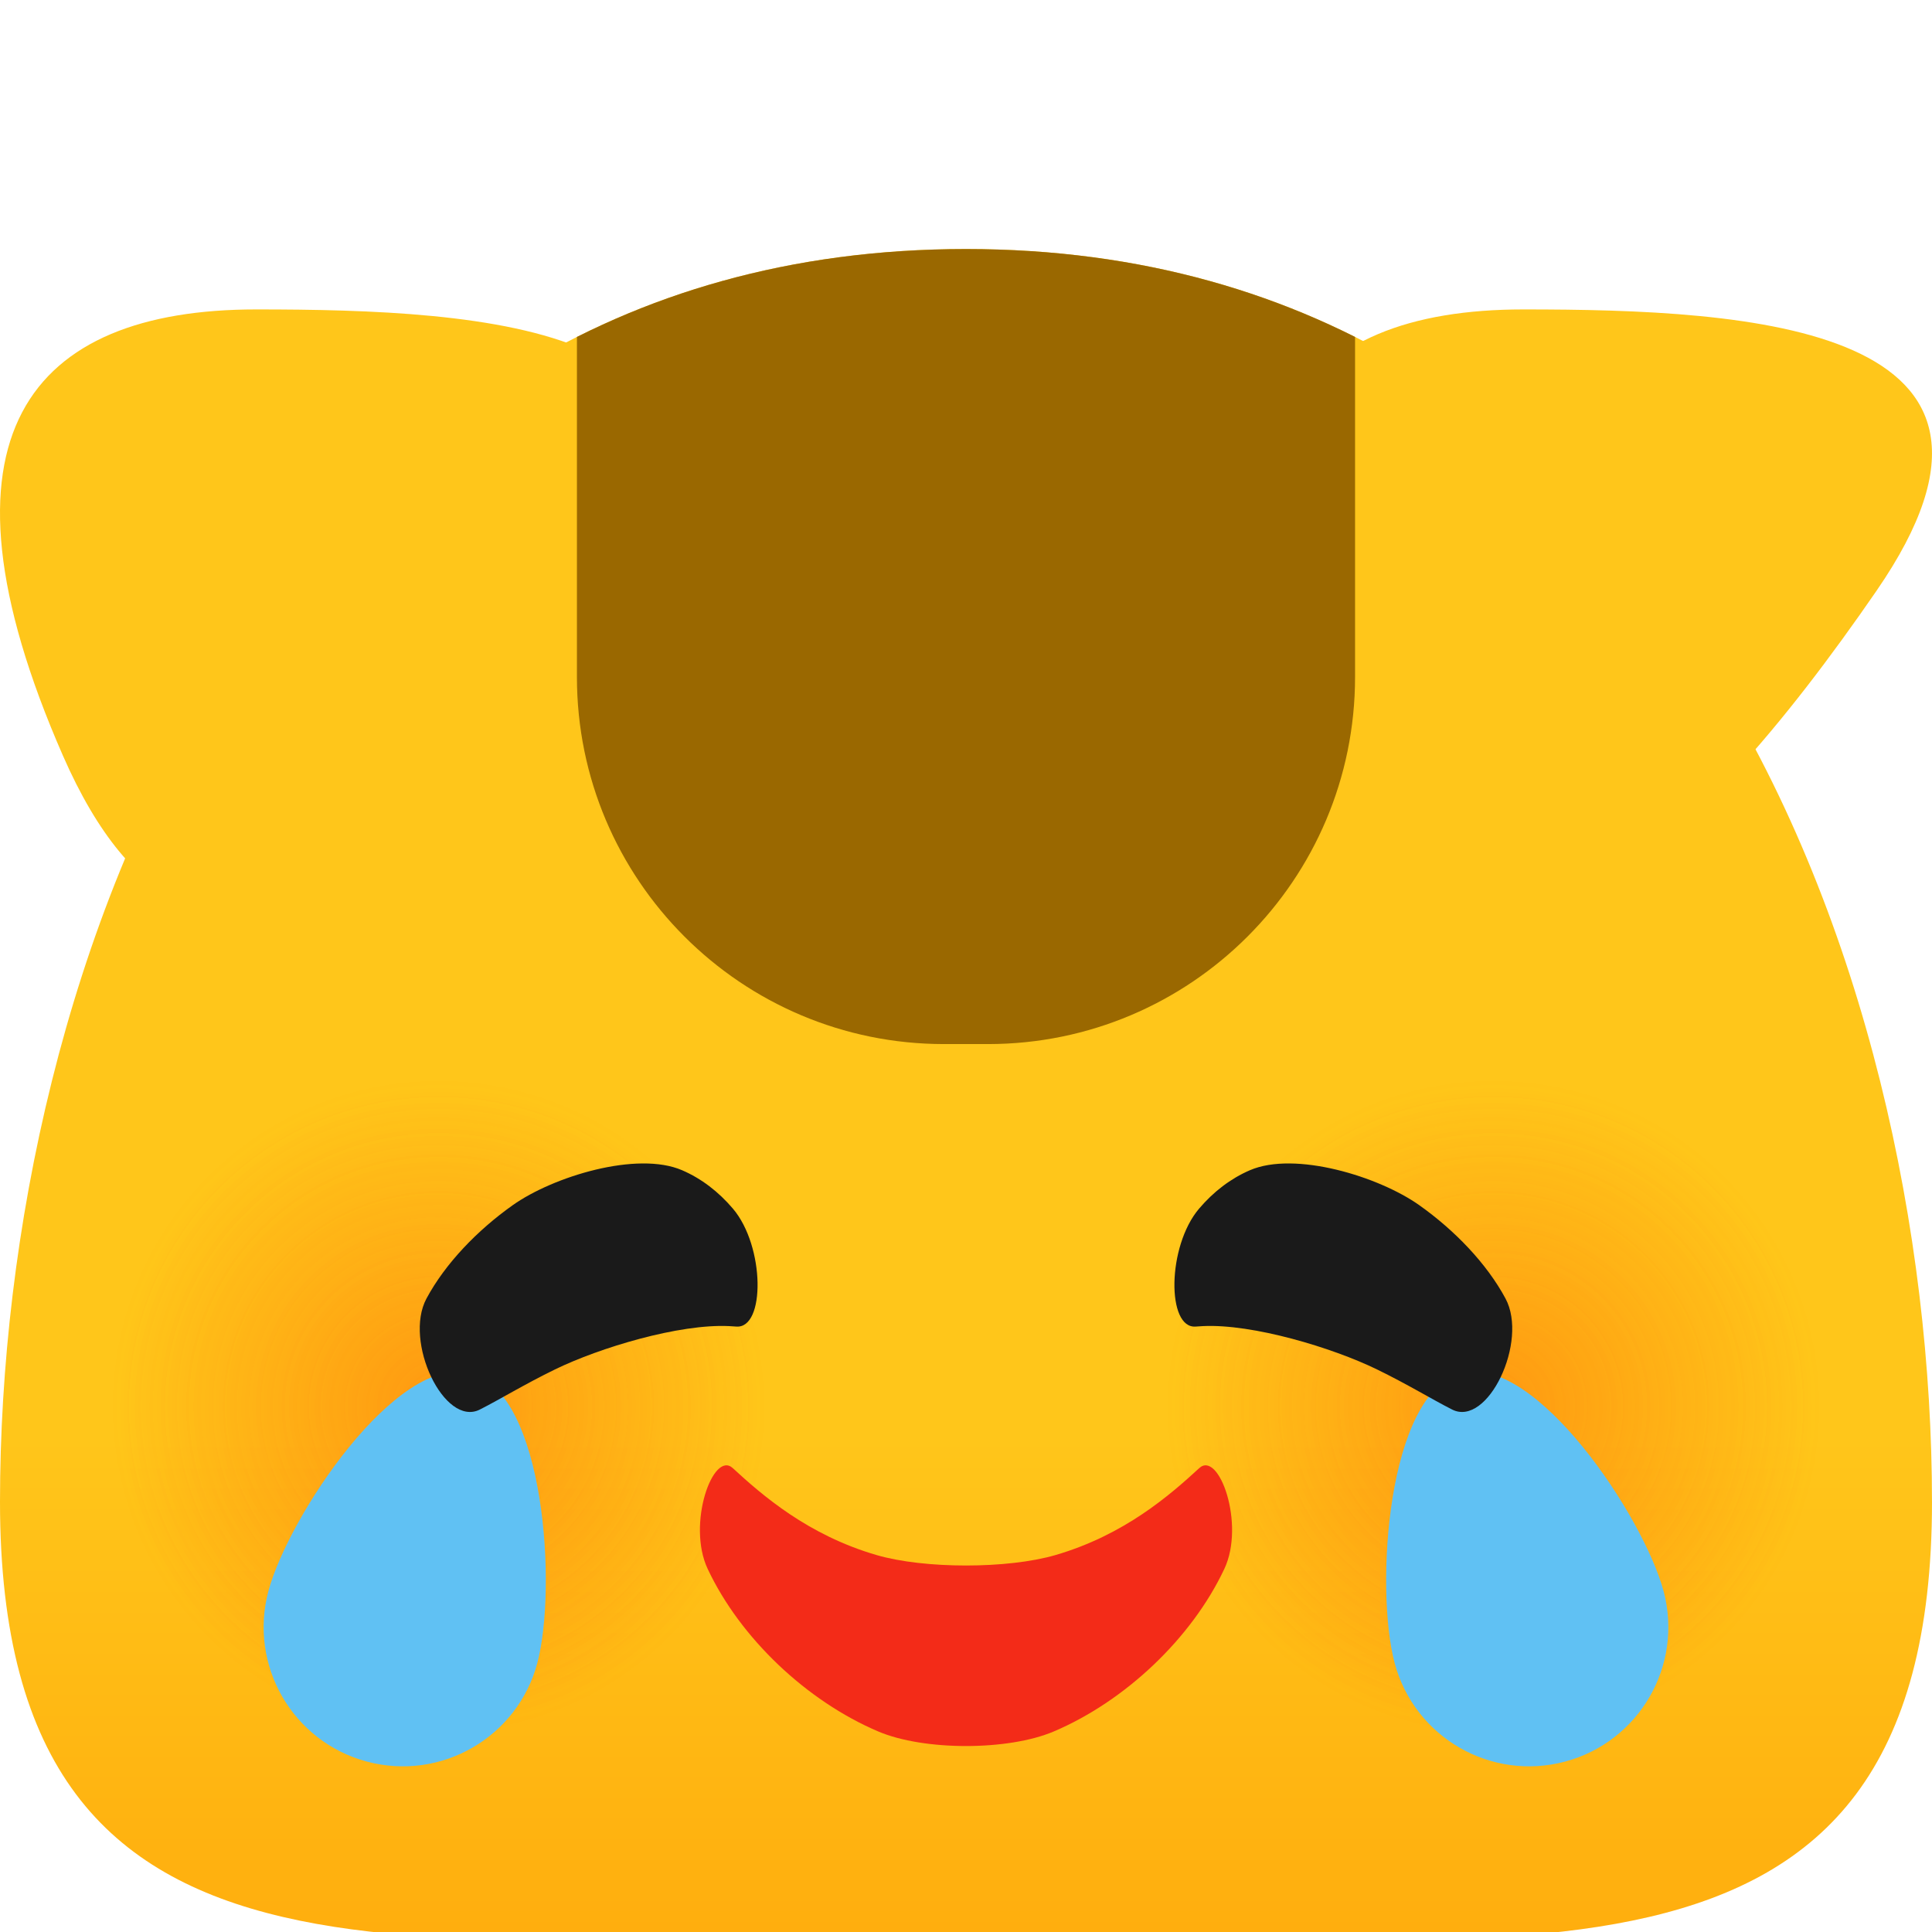
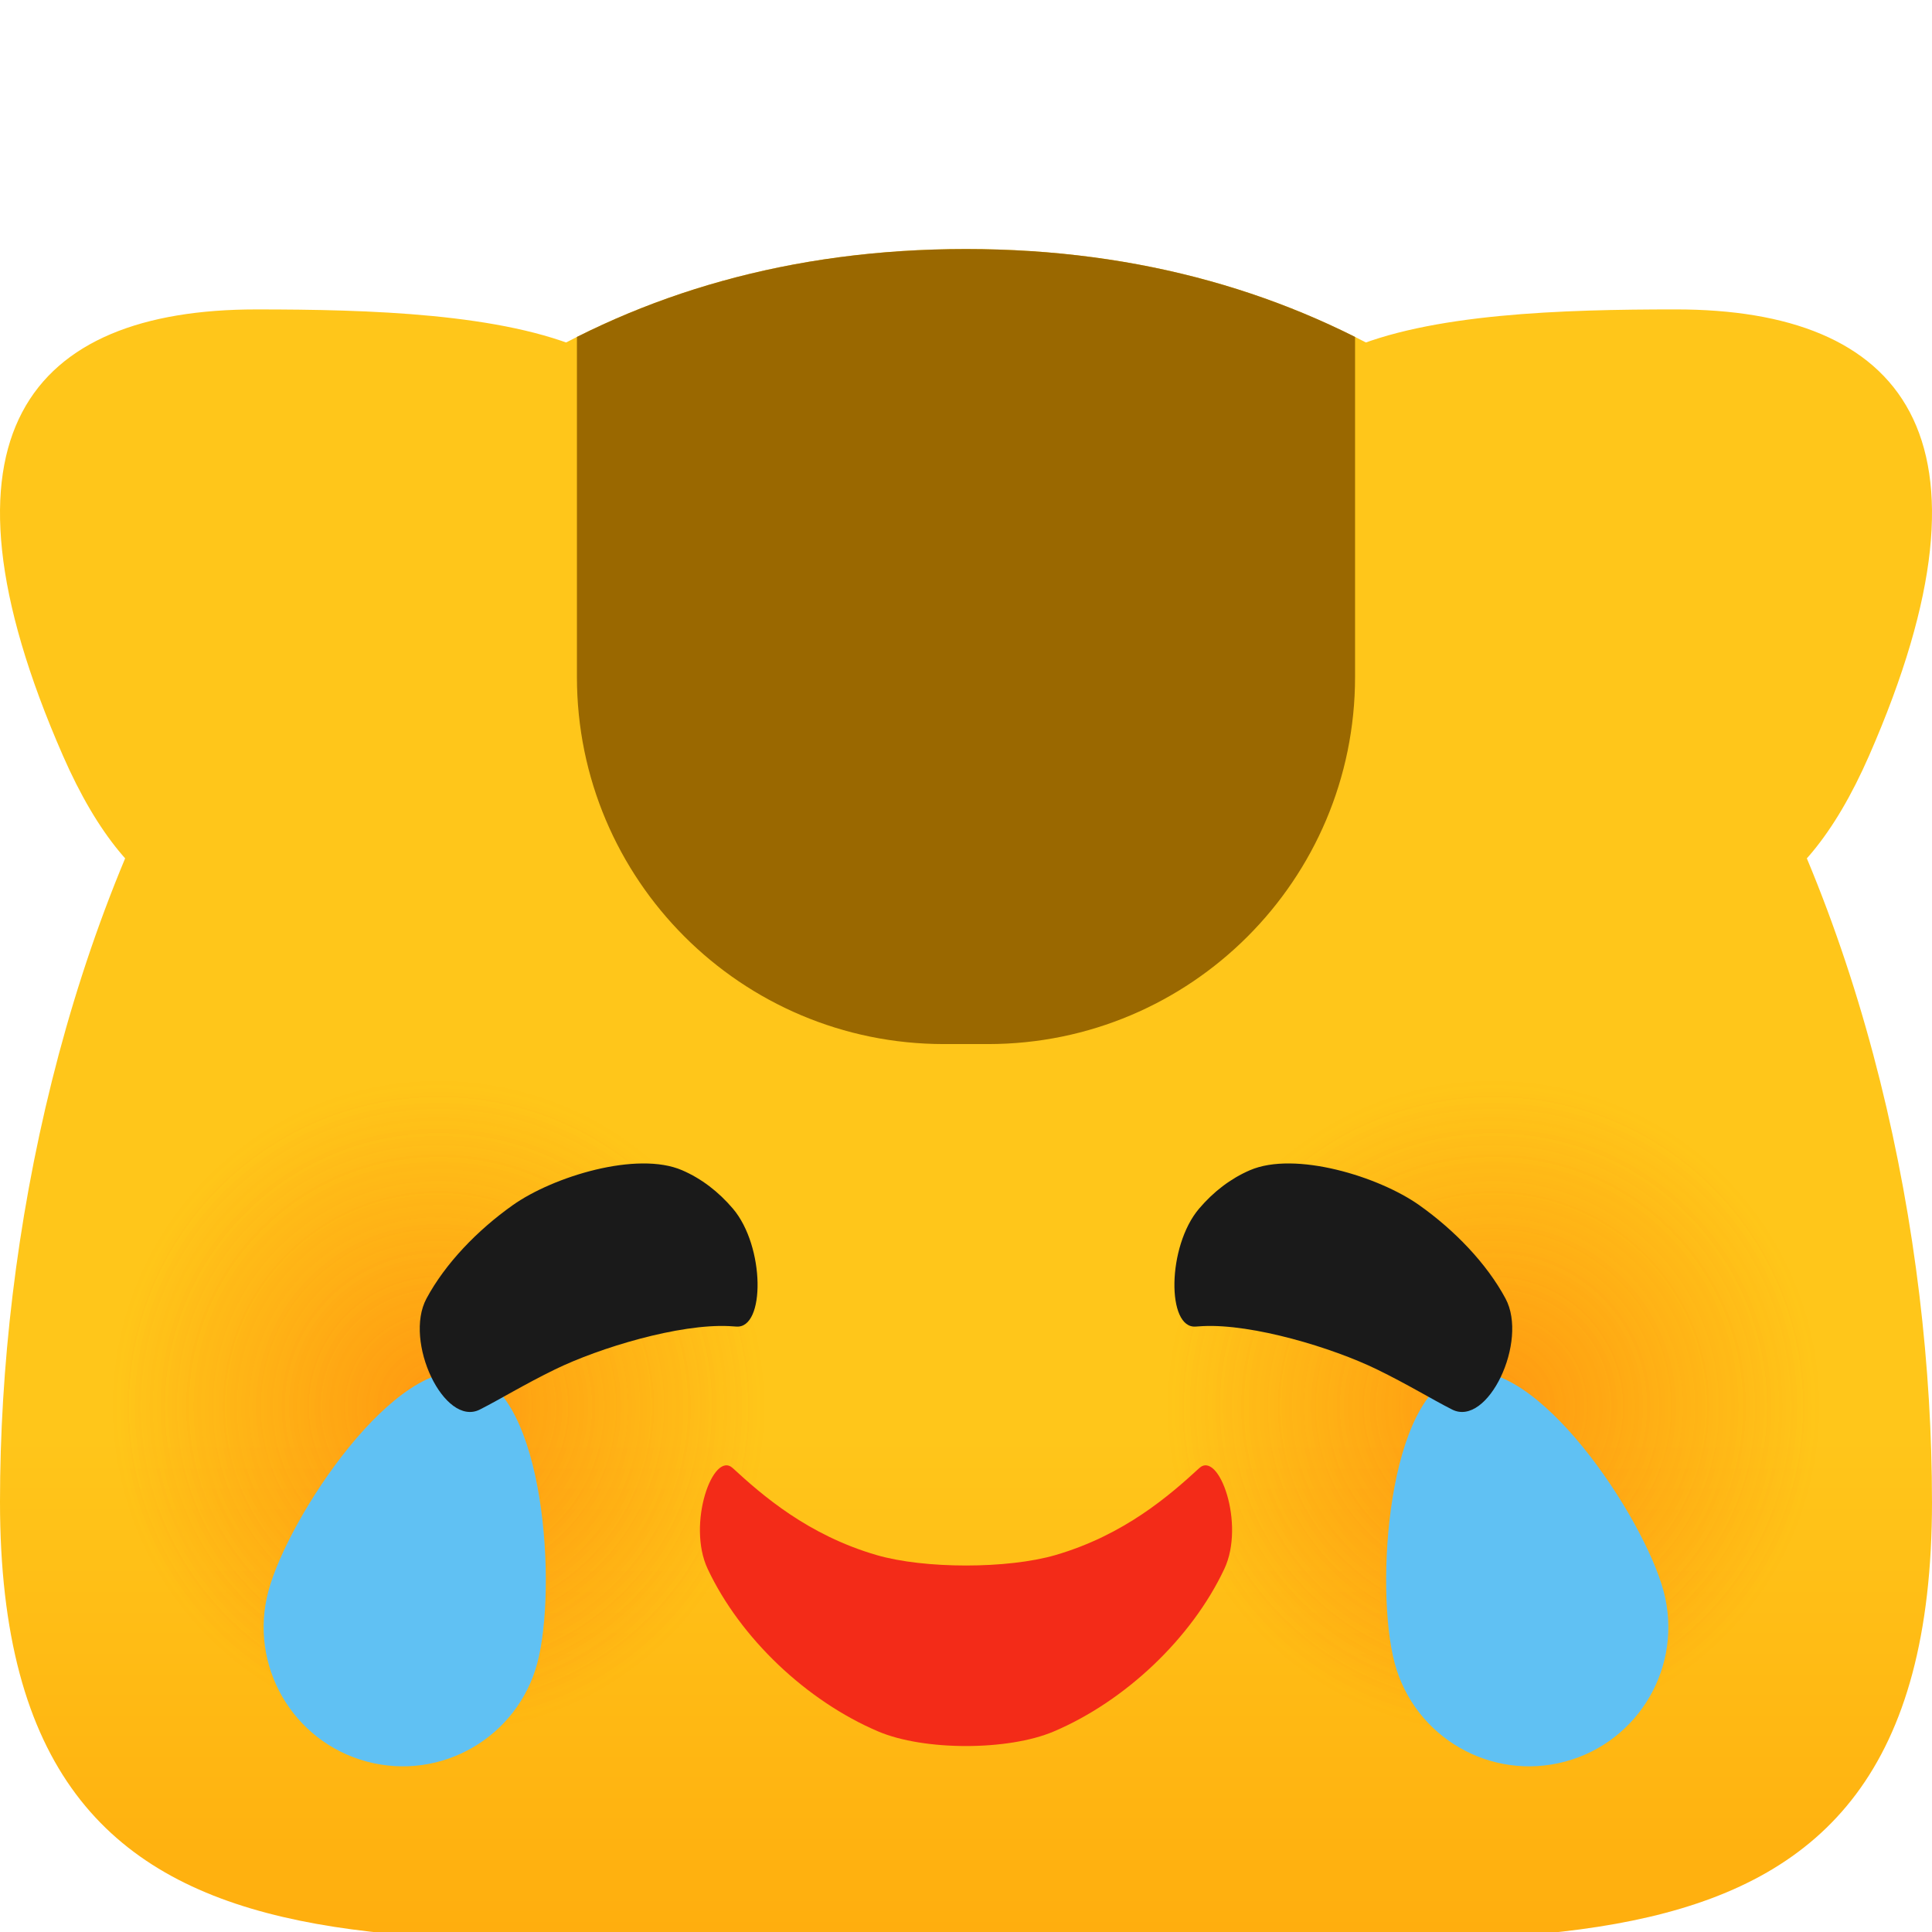
<svg xmlns="http://www.w3.org/2000/svg" xmlns:xlink="http://www.w3.org/1999/xlink" width="512" height="512" viewBox="0 0 135.467 135.467" version="1.1" id="svg5" xml:space="preserve">
  <defs id="defs2">
-     <linearGradient id="linearGradient7258">
-       <stop style="stop-color:#ffae0e;stop-opacity:1;" offset="0" id="stop7254" />
-       <stop style="stop-color:#ffc61a;stop-opacity:1;" offset="0.294" id="stop7256" />
-     </linearGradient>
    <linearGradient id="linearGradient4142">
      <stop style="stop-color:#f34e18;stop-opacity:0.35;" offset="0" id="stop4138" />
      <stop style="stop-color:#f34e18;stop-opacity:0;" offset="1" id="stop4140" />
    </linearGradient>
    <clipPath clipPathUnits="userSpaceOnUse" id="clipPath1338">
      <rect style="fill:#b46900;fill-opacity:1;stroke-width:1;stroke-linecap:round;stroke-linejoin:round;paint-order:markers stroke fill" id="rect1340" width="54.561" height="75.945" x="-64.266" y="-70.042" ry="25.741" />
    </clipPath>
    <radialGradient xlink:href="#linearGradient4142" id="radialGradient4200" cx="30.746" cy="98.631" fx="30.746" fy="98.631" r="14.414" gradientUnits="userSpaceOnUse" gradientTransform="matrix(1.593459,0,0,1.593459,-18.24657,-58.53351)" />
    <radialGradient xlink:href="#linearGradient4142" id="radialGradient4200-2" cx="30.746" cy="98.631" fx="30.746" fy="98.631" r="14.414" gradientUnits="userSpaceOnUse" gradientTransform="matrix(1.593459,0,0,1.593459,55.72784,-58.53351)" />
-     <linearGradient xlink:href="#linearGradient7258" id="linearGradient7260" x1="67.733" y1="135.467" x2="67.733" y2="17.462" gradientUnits="userSpaceOnUse" />
    <clipPath clipPathUnits="userSpaceOnUse" id="clipPath1338-2">
      <rect style="fill:#b46900;fill-opacity:1;stroke-width:1;stroke-linecap:round;stroke-linejoin:round;paint-order:markers stroke fill" id="rect1340-9" width="54.561" height="75.945" x="-64.266" y="-70.042" ry="25.741" />
    </clipPath>
+     <linearGradient xlink:href="#linearGradient7258" id="linearGradient7260" x1="67.733" y1="135.467" x2="67.733" y2="17.462" gradientUnits="userSpaceOnUse" />
+     <linearGradient id="linearGradient7258">
+       <stop style="stop-color:#ffae0e;stop-opacity:1;" offset="0" id="stop7254" />
+       <stop style="stop-color:#ffc61a;stop-opacity:1;" offset="0.294" id="stop7256" />
+     </linearGradient>
  </defs>
  <g id="layer1">
-     <g id="g530" style="fill:#ffbc32;fill-opacity:1">
-       <path id="path286" style="fill:url(#linearGradient7260);stroke-linecap:round;stroke-linejoin:round;paint-order:markers stroke fill;fill-opacity:1" d="m 135.467,105.304 c 0,37.408 -30.325,30.163 -67.733,30.163 C 30.325,135.467 0,142.712 0,105.304 0,67.896 18.349,17.462 67.733,17.462 c 49.384,0 67.733,50.434 67.733,87.842 z" />
-       <path id="path385" style="fill:#ffc61a;stroke-width:1.524;stroke-linecap:round;stroke-linejoin:round;paint-order:markers stroke fill;fill-opacity:1" d="M 42.745,41.393 C 29.947,59.988 14.252,75.468 4.409,52.977 -5.435,30.487 2.127,21.696 17.964,21.696 c 15.837,0 37.58,1.103 24.781,19.697 z" />
-       <path id="path385-3" style="fill:#ffc61a;stroke-width:1.524;stroke-linecap:round;stroke-linejoin:round;paint-order:markers stroke fill;fill-opacity:1" d="M 131.599,41.393 C 118.8,59.988 103.105,75.468 93.262,52.977 83.419,30.487 90.981,21.696 106.817,21.696 c 15.837,0 37.58,1.103 24.781,19.697 z" />
+     <g id="g365">
+       <path id="path286" style="fill:url(#linearGradient7260);fill-opacity:1;stroke-linecap:round;stroke-linejoin:round;paint-order:markers stroke fill" d="m 135.467,105.304 c 0,37.408 -30.325,30.163 -67.733,30.163 C 30.325,135.467 0,142.712 0,105.304 0,67.896 18.349,17.462 67.733,17.462 c 49.384,0 67.733,50.434 67.733,87.842 z" />
+       <path id="path385" style="fill:#ffc61a;fill-opacity:1;stroke-width:1.524;stroke-linecap:round;stroke-linejoin:round;paint-order:markers stroke fill" d="M 42.745,41.393 C 29.947,59.988 14.252,75.468 4.409,52.977 -5.435,30.487 2.127,21.696 17.964,21.696 c 15.837,0 37.58,1.103 24.781,19.697 z" />
+       <path id="path385-3" style="fill:#ffc61a;fill-opacity:1;stroke-width:1.524;stroke-linecap:round;stroke-linejoin:round;paint-order:markers stroke fill" d="m 92.722,41.393 c 12.798,18.595 28.493,34.075 38.337,11.584 9.843,-22.49 2.281,-31.282 -13.555,-31.282 -15.837,0 -37.58,1.103 -24.781,19.697 z" />
    </g>
    <circle style="mix-blend-mode:color-burn;fill:url(#radialGradient4200);fill-opacity:1;stroke:none;stroke-width:6;stroke-linecap:round;stroke-linejoin:round;stroke-dasharray:none;stroke-opacity:1;paint-order:markers stroke fill" id="path4136" cx="30.746" cy="98.631" r="22.968" />
    <circle style="mix-blend-mode:color-burn;fill:url(#radialGradient4200-2);fill-opacity:1;stroke:none;stroke-width:6;stroke-linecap:round;stroke-linejoin:round;stroke-dasharray:none;stroke-opacity:1;paint-order:markers stroke fill" id="path4136-2" cx="104.721" cy="98.631" r="22.968" />
    <path id="path286-7" style="fill:#9a6800;fill-opacity:1;stroke-linecap:round;stroke-linejoin:round;paint-order:markers stroke fill" d="m 30.748,37.999 c 0,37.408 -30.325,30.163 -67.733,30.163 -37.408,0 -67.733,7.246 -67.733,-30.163 0,-37.408 18.349,-87.842 67.733,-87.842 49.384,0 67.733,50.434 67.733,87.842 z" clip-path="url(#clipPath1338)" transform="translate(104.7183,67.30482)" />
    <path id="path617" style="fill:#f32b18;stroke-width:8;stroke-linecap:round;stroke-linejoin:round;paint-order:markers stroke fill" d="m 85.847,110.008 c -2.288,4.859 -6.937,9.26 -11.954,11.396 -3.205,1.365 -9.113,1.365 -12.318,0 -5.017,-2.136 -9.667,-6.537 -11.954,-11.396 -1.482,-3.147 0.385,-8.332 1.758,-7.068 2.053,1.889 5.256,4.693 10.087,6.098 3.356,0.976 9.181,0.976 12.537,-6e-5 4.83,-1.405 8.034,-4.209 10.086,-6.098 1.373,-1.264 3.24,3.921 1.758,7.068 z" />
    <path id="path2125" style="fill:#60c1f3;fill-opacity:1;stroke-width:3.198;stroke-linecap:round;stroke-linejoin:round;paint-order:markers stroke fill" d="m 116.646,111.564 c 1.395,5.206 -1.695,10.558 -6.901,11.953 -5.206,1.395 -10.558,-1.695 -11.953,-6.901 -1.395,-5.206 -0.55,-18.935 4.656,-20.33 5.206,-1.395 12.802,10.072 14.197,15.278 z" />
    <g id="layer1-7-7" transform="matrix(-0.9659258,-0.258819,-0.258819,0.9659258,216.0339,-75.99942)">
      <path id="path1394-6-0-9-3-9" style="fill:#1a1a1a;stroke-width:1.409;stroke-linecap:round;stroke-linejoin:round;paint-order:markers stroke fill" d="m 83.943,197.47 c -0.153,-0.055 -0.314,-0.109 -0.482,-0.163 -3.327,-1.064 -9.135,-0.89 -12.573,-0.224 -2.329,0.451 -4.276,1.03 -5.815,1.353 -2.732,0.573 -3.947,-5.996 -1.601,-8.488 1.919,-2.039 4.69,-3.701 7.528,-4.754 3.272,-1.213 9.415,-1.429 12.113,0.705 1.159,0.917 2.077,2.119 2.743,3.521 1.492,3.142 0.017,8.741 -1.914,8.049 z" />
    </g>
    <path id="path2125-3" style="fill:#60c1f3;fill-opacity:1;stroke-width:3.198;stroke-linecap:round;stroke-linejoin:round;paint-order:markers stroke fill" d="m 37.674,116.616 c -1.395,5.206 -6.746,8.296 -11.953,6.901 -5.206,-1.395 -8.296,-6.746 -6.901,-11.953 1.395,-5.206 8.991,-16.673 14.197,-15.278 5.206,1.395 6.051,15.123 4.656,20.33 z" />
    <g id="layer1-7-7-0" transform="rotate(-15,-328.92,267.9846)">
      <path id="path1394-6-0-9-3-9-2" style="fill:#1a1a1a;stroke-width:1.409;stroke-linecap:round;stroke-linejoin:round;paint-order:markers stroke fill" d="m 83.943,197.47 c -0.153,-0.055 -0.314,-0.109 -0.482,-0.163 -3.327,-1.064 -9.135,-0.89 -12.573,-0.224 -2.329,0.451 -4.276,1.03 -5.815,1.353 -2.732,0.573 -3.947,-5.996 -1.601,-8.488 1.919,-2.039 4.69,-3.701 7.528,-4.754 3.272,-1.213 9.415,-1.429 12.113,0.705 1.159,0.917 2.077,2.119 2.743,3.521 1.492,3.142 0.017,8.741 -1.914,8.049 z" />
    </g>
  </g>
</svg>
